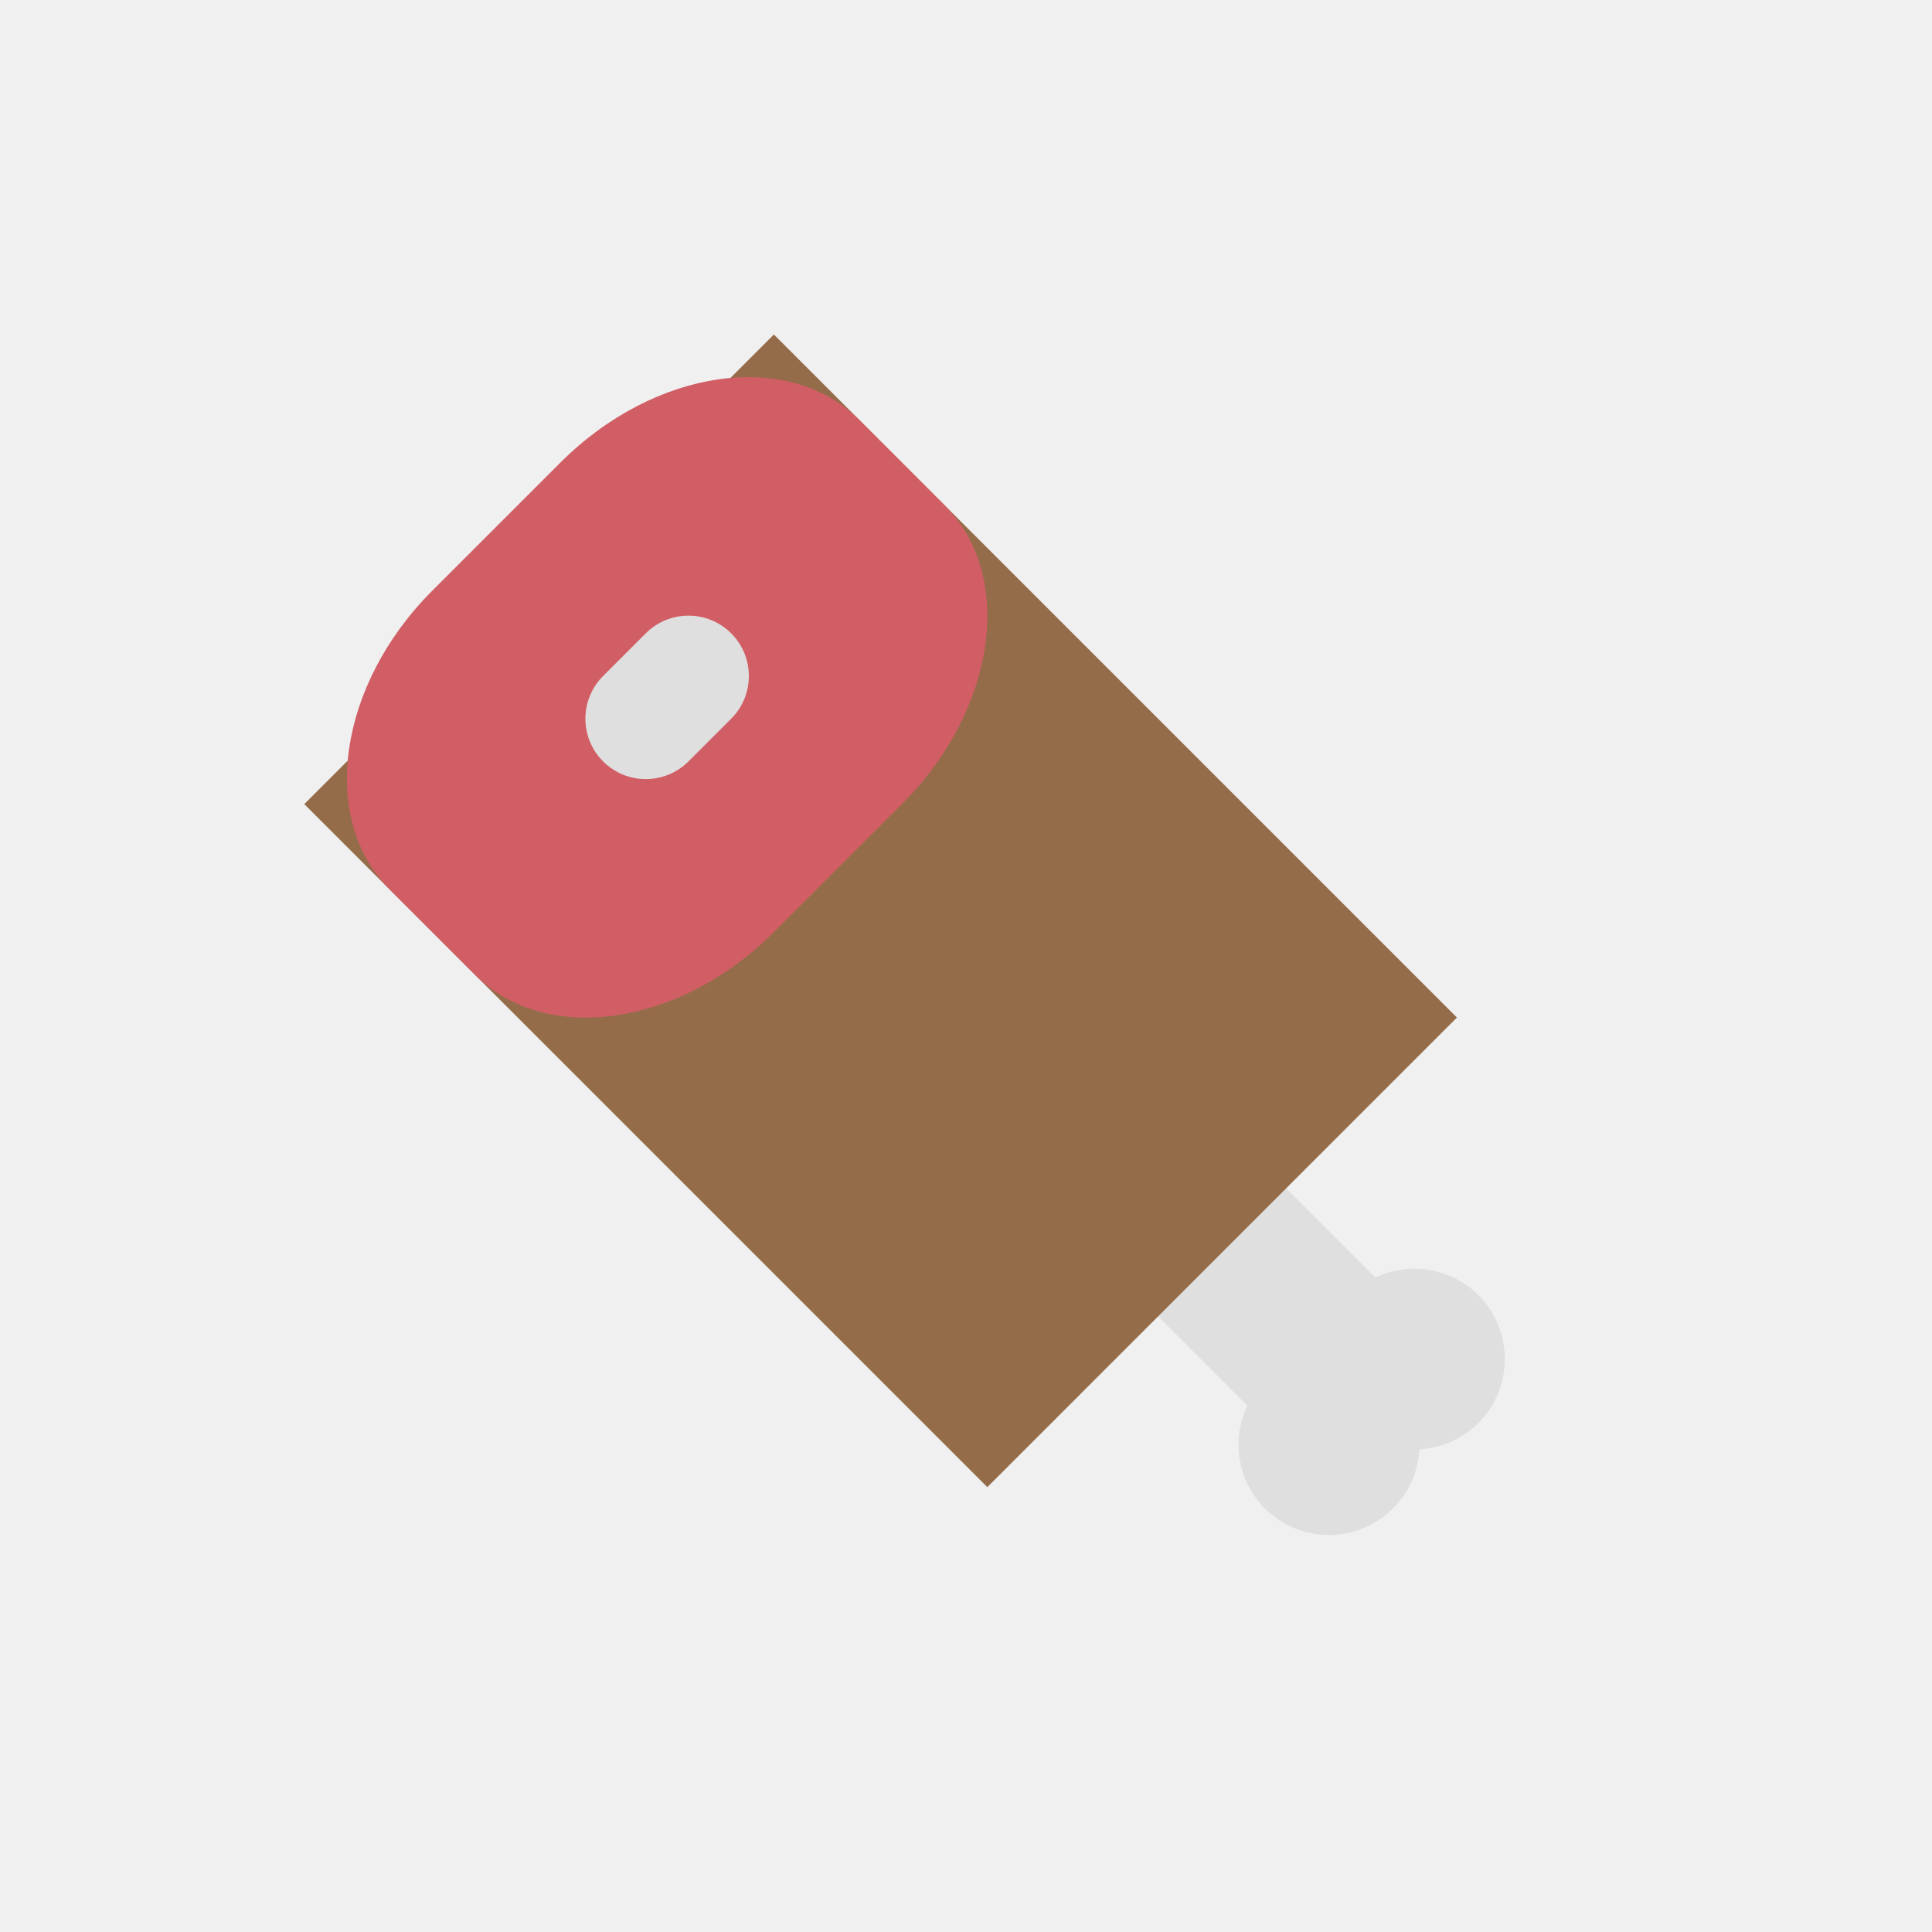
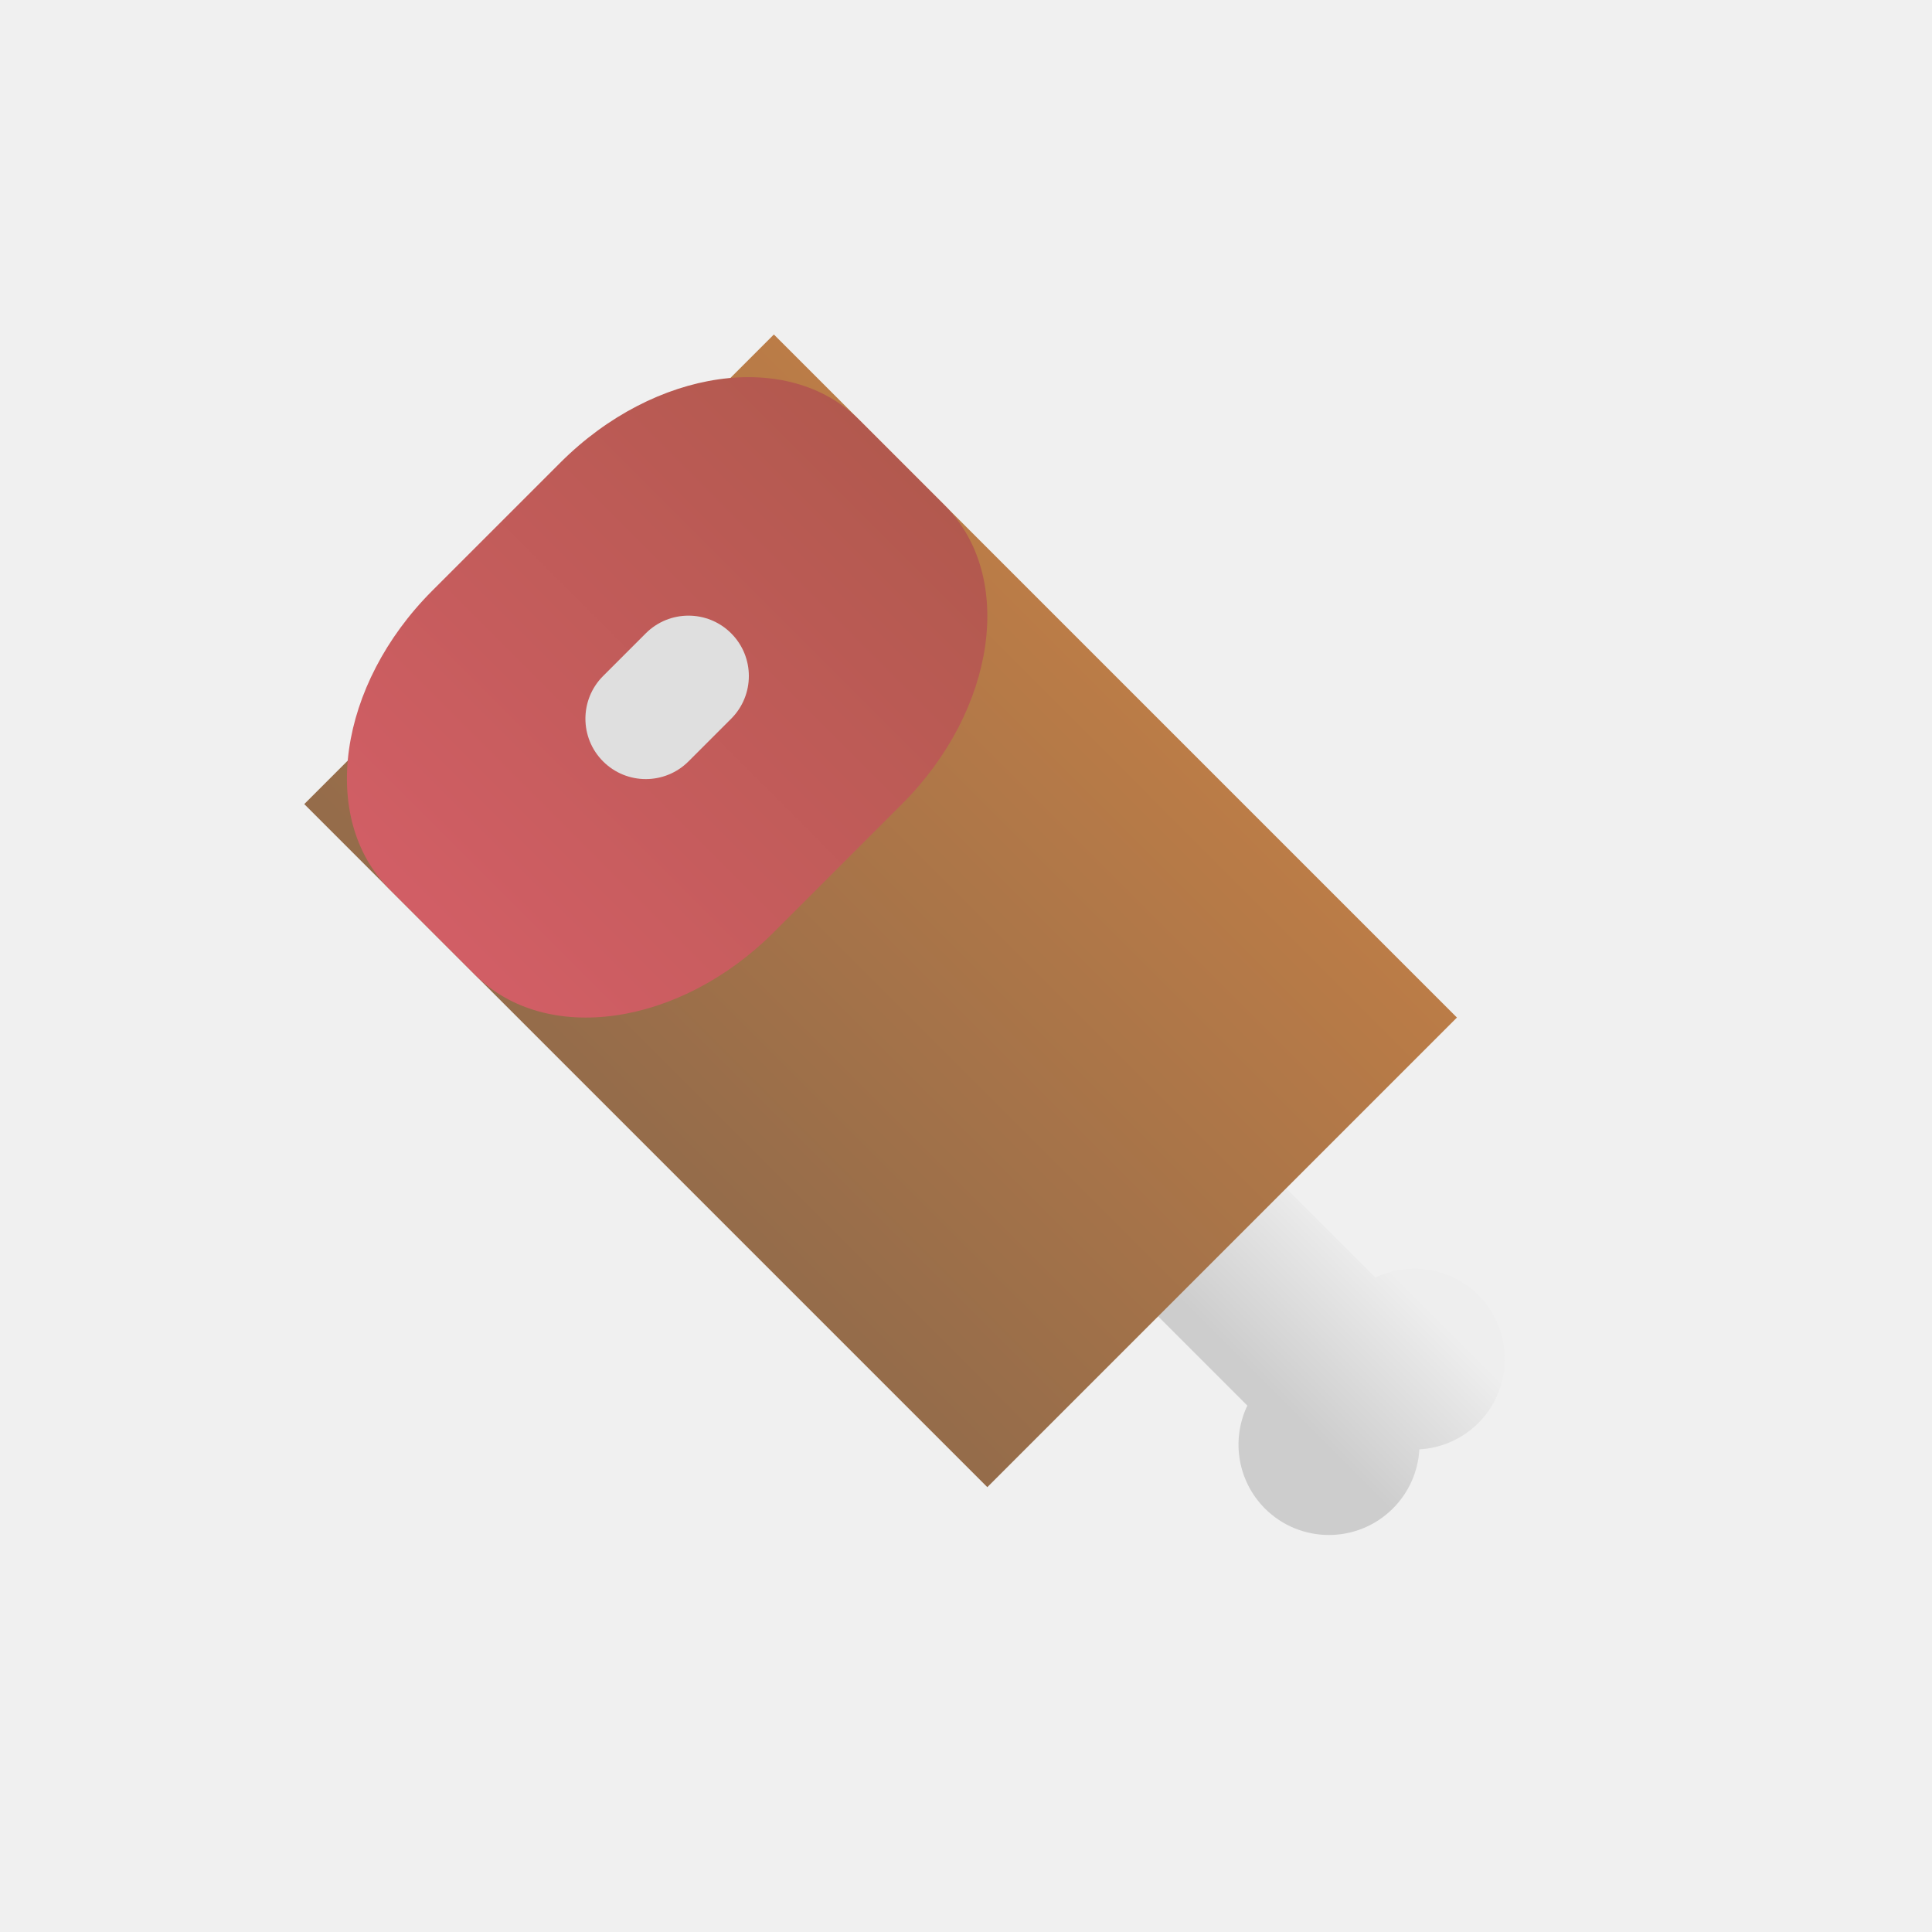
- <svg xmlns="http://www.w3.org/2000/svg" width="32" height="32" version="1.1" viewBox="0 0 32 32" id="svg168" xml:space="preserve">
-   <defs id="defs172" />
+ <svg xmlns="http://www.w3.org/2000/svg" xmlns:xlink="http://www.w3.org/1999/xlink" width="32" height="32" version="1.1" viewBox="0 0 32 32" id="svg168" xml:space="preserve">
+   <defs id="defs172">
+     <linearGradient id="linearGradient6068">
+       <stop style="stop-color:#cdcdcd;stop-opacity:1;" offset="0" id="stop6064" />
+       <stop style="stop-color:#eeeeee;stop-opacity:1;" offset="1" id="stop6066" />
+     </linearGradient>
+     <linearGradient xlink:href="#linearGradient6068" id="linearGradient39389" x1="565" y1="23" x2="567" y2="21" gradientUnits="userSpaceOnUse" />
+     <linearGradient xlink:href="#linearGradient38100" id="linearGradient38102" x1="408.708" y1="-379.009" x2="408.708" y2="-389.812" gradientUnits="userSpaceOnUse" />
+     <linearGradient id="linearGradient38100">
+       <stop style="stop-color:#956c4a;stop-opacity:1;" offset="0" id="stop38096" />
+       <stop style="stop-color:#bb7c47;stop-opacity:1;" offset="1" id="stop38098" />
+     </linearGradient>
+     <linearGradient xlink:href="#linearGradient39375" id="linearGradient39377" x1="401.637" y1="-379.009" x2="401.637" y2="-389.812" gradientUnits="userSpaceOnUse" />
+     <linearGradient id="linearGradient39375">
+       <stop style="stop-color:#d15e65;stop-opacity:1;" offset="0" id="stop39371" />
+       <stop style="stop-color:#b2594e;stop-opacity:1;" offset="1" id="stop39373" />
+     </linearGradient>
+   </defs>
  <g id="i_meat" transform="translate(-544)">
-     <path id="rect80640" style="opacity:1;fill:#dfdfdf;fill-opacity:1;stroke:none;stroke-width:0.265;paint-order:stroke markers fill;stop-color:#000000" d="m 568.485,21.45 a 1.5,1.5 0 0 0 -1.704,-0.29 l -2.185,-2.185 c -0.392,-0.392 -1.022,-0.392 -1.414,0 l -0.707,0.707 c -0.392,0.392 -0.392,1.022 0,1.414 l 2.185,2.185 a 1.5,1.5 0 0 0 0.29,1.704 1.5,1.5 0 0 0 2.121,0 1.5,1.5 0 0 0 0.438,-0.979 1.5,1.5 0 0 0 0.976,-0.435 1.5,1.5 0 0 0 0,-2.121 z" />
-     <rect style="opacity:1;fill:#956c4a;fill-opacity:1;stroke:none;stroke-width:0.265;paint-order:stroke markers fill;stop-color:#000000" id="rect74200" width="16" height="11" x="397.647" y="-389.812" ry="4" rx="0" transform="rotate(45)" />
-     <rect style="opacity:1;fill:#d15e65;fill-opacity:1;stroke:none;stroke-width:0.265;paint-order:stroke markers fill;stop-color:#000000" id="rect74196" width="8" height="11" x="396.647" y="-389.812" ry="4" rx="3" transform="rotate(45)" />
+     <path id="rect80640" style="opacity:1;fill:url(#linearGradient39389);fill-opacity:1;stroke:none;stroke-width:0.265;paint-order:stroke markers fill;stop-color:#000000" d="m 568.485,21.45 a 1.5,1.5 0 0 0 -1.704,-0.29 l -2.185,-2.185 c -0.392,-0.392 -1.022,-0.392 -1.414,0 l -0.707,0.707 c -0.392,0.392 -0.392,1.022 0,1.414 l 2.185,2.185 a 1.5,1.5 0 0 0 0.29,1.704 1.5,1.5 0 0 0 2.121,0 1.5,1.5 0 0 0 0.438,-0.979 1.5,1.5 0 0 0 0.976,-0.435 1.5,1.5 0 0 0 0,-2.121 z" />
+     <rect style="opacity:1;fill:url(#linearGradient38102);fill-opacity:1;stroke:none;stroke-width:0.265;paint-order:stroke markers fill;stop-color:#000000" id="rect74200" width="16" height="11" x="397.647" y="-389.812" ry="4" rx="0" transform="rotate(45)" />
+     <rect style="opacity:1;fill:url(#linearGradient39377);fill-opacity:1;stroke:none;stroke-width:0.265;paint-order:stroke markers fill;stop-color:#000000" id="rect74196" width="8" height="11" x="396.647" y="-389.812" ry="4" rx="3" transform="rotate(45)" />
    <rect style="opacity:1;fill:#dfdfdf;fill-opacity:1;stroke:none;stroke-width:0.265;paint-order:stroke markers fill;stop-color:#000000" id="rect79410" width="2" height="3" x="399.647" y="-385.812" ry="1" transform="rotate(45)" />
    <rect style="fill:#ffffff;fill-opacity:0;stroke:none;stroke-width:0.265;paint-order:stroke markers fill;stop-color:#000000" id="rect128412-7-61" width="32" height="32" x="544" y="0" />
  </g>
</svg>
